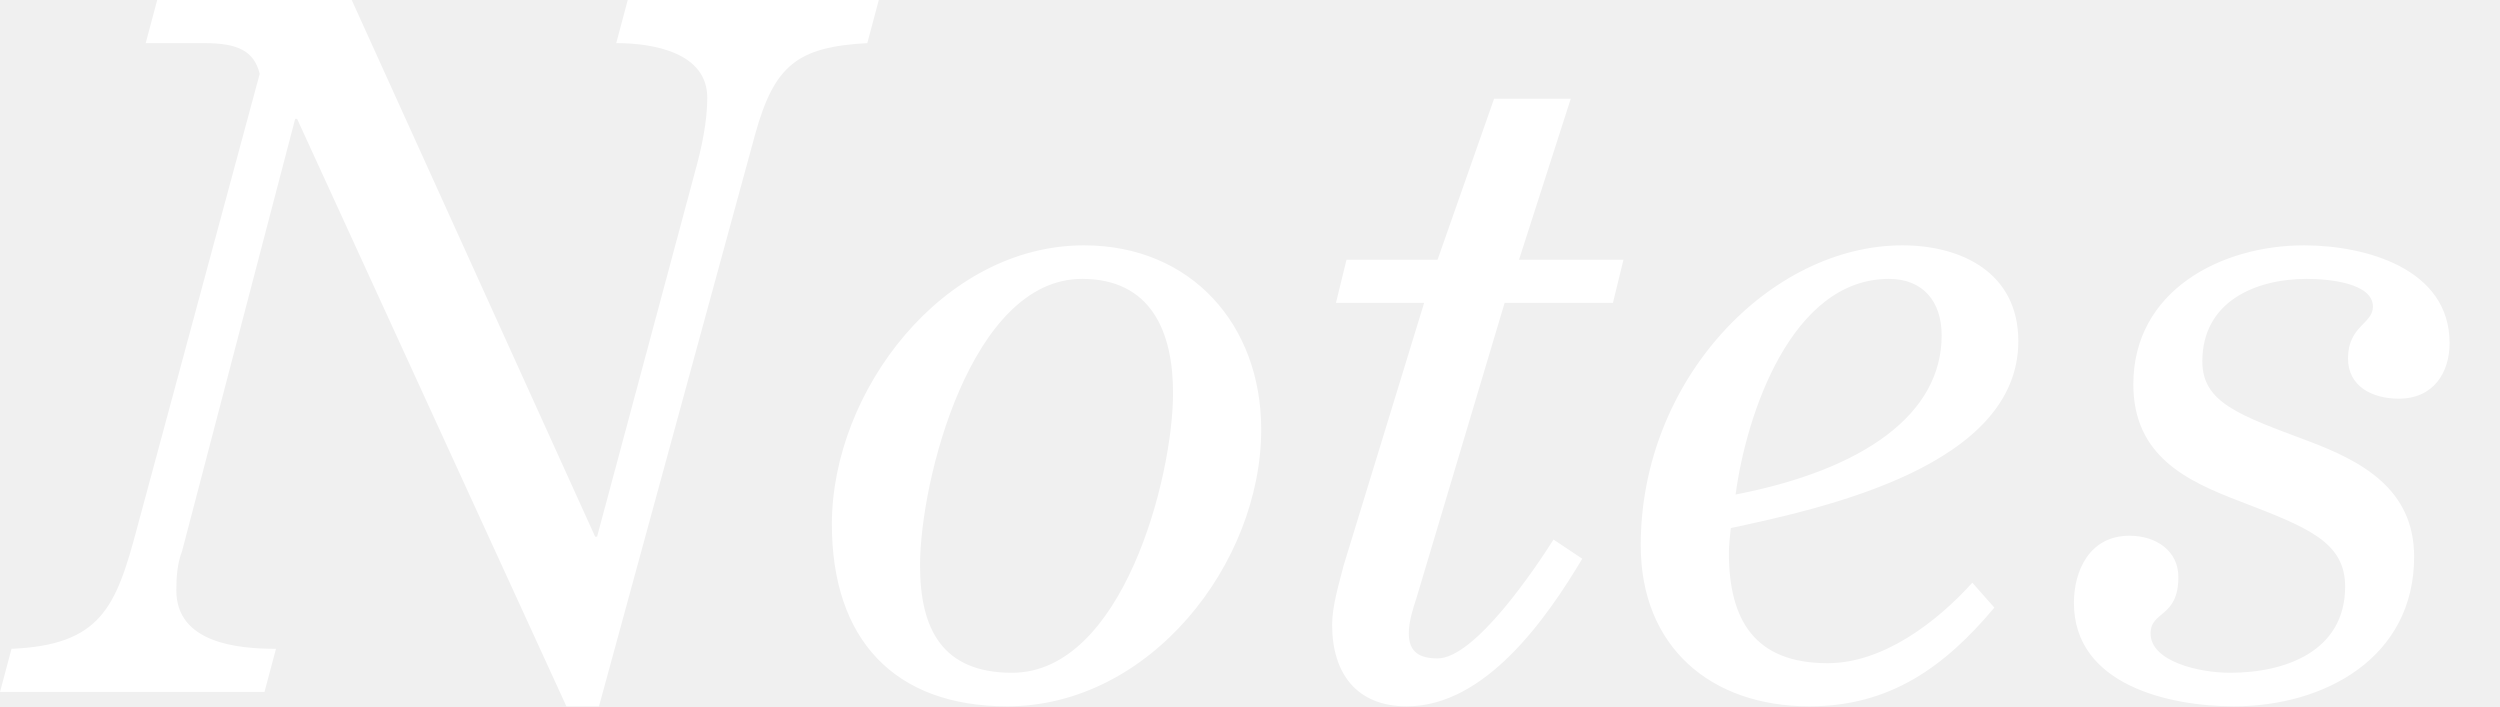
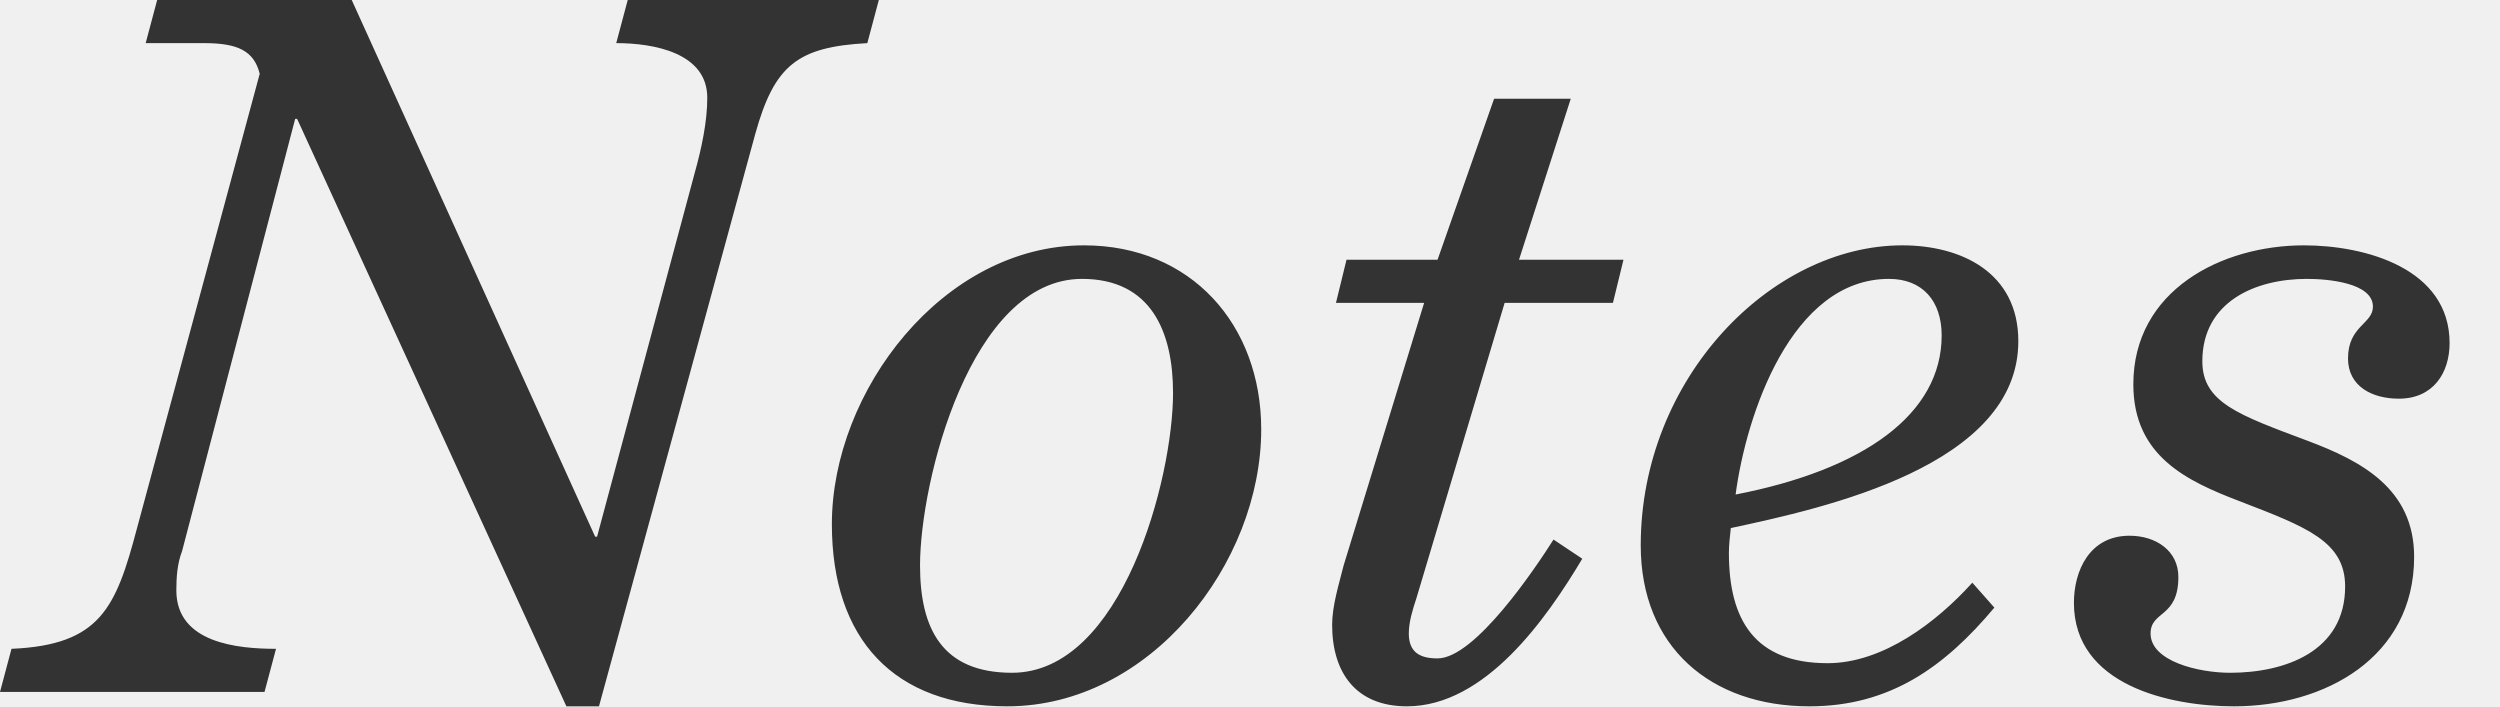
<svg xmlns="http://www.w3.org/2000/svg" width="1001px" height="283px" viewBox="0 0 1001 283" version="1.1">
  <defs />
  <g id="Page-1" stroke="none" stroke-width="1" fill="none" fill-rule="evenodd">
-     <path d="M226.785,282.81 L239.832,282.81 L302.38,53.722 C310.055,26.094 319.264,18.803 347.277,17.268 L351.882,0 L251.344,0 L246.739,17.268 C261.705,17.268 283.194,21.105 283.194,39.141 C283.194,48.734 280.891,59.478 278.205,69.072 L239.065,214.89 L238.297,214.89 L140.829,0 L62.932,0 L58.327,17.268 L81.735,17.268 C95.165,17.268 101.689,20.338 103.991,29.547 L54.874,211.436 C46.431,243.286 40.292,258.251 4.605,259.786 L0,277.054 L105.91,277.054 L110.515,259.786 C95.165,259.786 70.607,257.484 70.607,236.379 C70.607,231.006 70.99,225.634 72.909,220.646 L118.189,47.583 L118.957,47.583 L226.785,282.81 Z M504.99,171.912 C504.99,130.085 476.978,98.235 434,98.235 C377.592,98.235 333.079,156.562 333.079,209.901 C333.079,255.949 358.021,282.81 403.302,282.81 C460.478,282.81 504.99,225.634 504.99,171.912 L504.99,171.912 Z M405.22,269.379 C377.208,269.379 368.382,251.728 368.382,226.401 C368.382,192.633 388.72,111.666 433.233,111.666 C460.861,111.666 469.687,132.771 469.687,157.33 C469.687,191.482 449.349,269.379 405.22,269.379 L405.22,269.379 Z M537.991,226.401 C536.073,234.076 533.387,242.518 533.387,250.193 C533.387,269.379 542.98,282.81 563.318,282.81 C594.784,282.81 619.342,247.507 633.54,223.715 L622.029,216.041 C614.738,227.553 590.563,263.623 575.597,263.623 C568.69,263.623 564.085,261.321 564.085,253.646 C564.085,249.042 565.62,244.053 567.155,239.448 L602.458,121.259 L645.82,121.259 L650.041,103.991 L608.214,103.991 L628.936,39.524 L598.237,39.524 L575.597,103.991 L539.143,103.991 L534.921,121.259 L570.225,121.259 L537.991,226.401 Z M789.719,233.309 C775.521,249.042 754.032,265.542 731.776,265.542 C702.612,265.542 692.251,248.274 692.251,221.413 C692.251,218.343 692.635,214.89 693.019,211.436 C730.624,203.378 808.138,186.493 808.138,136.608 C808.138,108.98 785.114,98.235 761.707,98.235 C709.136,98.235 656.948,151.574 656.948,218.343 C656.948,259.019 684.96,282.81 724.485,282.81 C756.718,282.81 778.591,267.077 798.545,243.286 L789.719,233.309 Z M694.937,198.005 C699.159,166.156 717.194,111.666 756.334,111.666 C769.765,111.666 777.44,120.492 777.44,134.306 C777.44,165.772 746.357,188.028 694.937,198.005 L694.937,198.005 Z M881.815,144.667 C881.815,120.875 902.92,111.666 923.641,111.666 C932.083,111.666 950.119,113.201 950.119,122.794 C950.119,129.701 940.142,130.469 940.142,143.516 C940.142,154.644 949.735,159.632 960.48,159.632 C974.294,159.632 980.817,149.271 980.817,137.376 C980.817,107.445 947.049,98.235 922.49,98.235 C889.489,98.235 854.186,116.271 854.186,153.876 C854.186,182.656 875.675,192.633 896.78,200.691 C923.641,211.052 938.991,216.808 938.991,234.844 C938.991,260.937 914.816,269.379 892.943,269.379 C880.28,269.379 861.093,264.775 861.093,253.646 C861.093,244.437 872.221,247.507 872.221,231.006 C872.221,220.646 863.396,214.506 852.651,214.506 C836.534,214.506 830.395,228.704 830.395,241.367 C830.395,274.368 868.768,282.81 894.478,282.81 C930.932,282.81 966.619,263.24 966.619,222.948 C966.619,195.703 945.514,184.575 924.025,176.516 C896.396,166.156 881.815,161.167 881.815,144.667 L881.815,144.667 Z" id="Notes" fill="#FFFFFF" />
+     <path d="M226.785,282.81 L239.832,282.81 L302.38,53.722 C310.055,26.094 319.264,18.803 347.277,17.268 L351.882,0 L251.344,0 L246.739,17.268 C261.705,17.268 283.194,21.105 283.194,39.141 C283.194,48.734 280.891,59.478 278.205,69.072 L239.065,214.89 L238.297,214.89 L140.829,0 L62.932,0 L58.327,17.268 L81.735,17.268 C95.165,17.268 101.689,20.338 103.991,29.547 L54.874,211.436 C46.431,243.286 40.292,258.251 4.605,259.786 L0,277.054 L105.91,277.054 L110.515,259.786 C95.165,259.786 70.607,257.484 70.607,236.379 C70.607,231.006 70.99,225.634 72.909,220.646 L118.189,47.583 L118.957,47.583 L226.785,282.81 Z M504.99,171.912 C504.99,130.085 476.978,98.235 434,98.235 C377.592,98.235 333.079,156.562 333.079,209.901 C333.079,255.949 358.021,282.81 403.302,282.81 C460.478,282.81 504.99,225.634 504.99,171.912 L504.99,171.912 Z M405.22,269.379 C377.208,269.379 368.382,251.728 368.382,226.401 C368.382,192.633 388.72,111.666 433.233,111.666 C460.861,111.666 469.687,132.771 469.687,157.33 C469.687,191.482 449.349,269.379 405.22,269.379 L405.22,269.379 Z M537.991,226.401 C536.073,234.076 533.387,242.518 533.387,250.193 C533.387,269.379 542.98,282.81 563.318,282.81 C594.784,282.81 619.342,247.507 633.54,223.715 L622.029,216.041 C614.738,227.553 590.563,263.623 575.597,263.623 C568.69,263.623 564.085,261.321 564.085,253.646 C564.085,249.042 565.62,244.053 567.155,239.448 L602.458,121.259 L645.82,121.259 L650.041,103.991 L608.214,103.991 L628.936,39.524 L598.237,39.524 L575.597,103.991 L539.143,103.991 L534.921,121.259 L570.225,121.259 L537.991,226.401 Z M789.719,233.309 C775.521,249.042 754.032,265.542 731.776,265.542 C702.612,265.542 692.251,248.274 692.251,221.413 C692.251,218.343 692.635,214.89 693.019,211.436 C730.624,203.378 808.138,186.493 808.138,136.608 C808.138,108.98 785.114,98.235 761.707,98.235 C709.136,98.235 656.948,151.574 656.948,218.343 C656.948,259.019 684.96,282.81 724.485,282.81 C756.718,282.81 778.591,267.077 798.545,243.286 L789.719,233.309 Z M694.937,198.005 C699.159,166.156 717.194,111.666 756.334,111.666 C769.765,111.666 777.44,120.492 777.44,134.306 C777.44,165.772 746.357,188.028 694.937,198.005 L694.937,198.005 Z M881.815,144.667 C881.815,120.875 902.92,111.666 923.641,111.666 C932.083,111.666 950.119,113.201 950.119,122.794 C950.119,129.701 940.142,130.469 940.142,143.516 C940.142,154.644 949.735,159.632 960.48,159.632 C974.294,159.632 980.817,149.271 980.817,137.376 C980.817,107.445 947.049,98.235 922.49,98.235 C889.489,98.235 854.186,116.271 854.186,153.876 C854.186,182.656 875.675,192.633 896.78,200.691 C923.641,211.052 938.991,216.808 938.991,234.844 C938.991,260.937 914.816,269.379 892.943,269.379 C880.28,269.379 861.093,264.775 861.093,253.646 C861.093,244.437 872.221,247.507 872.221,231.006 C872.221,220.646 863.396,214.506 852.651,214.506 C836.534,214.506 830.395,228.704 830.395,241.367 C830.395,274.368 868.768,282.81 894.478,282.81 C930.932,282.81 966.619,263.24 966.619,222.948 C966.619,195.703 945.514,184.575 924.025,176.516 C896.396,166.156 881.815,161.167 881.815,144.667 L881.815,144.667 Z" id="Notes" fill="#333333" />
  </g>
</svg>
